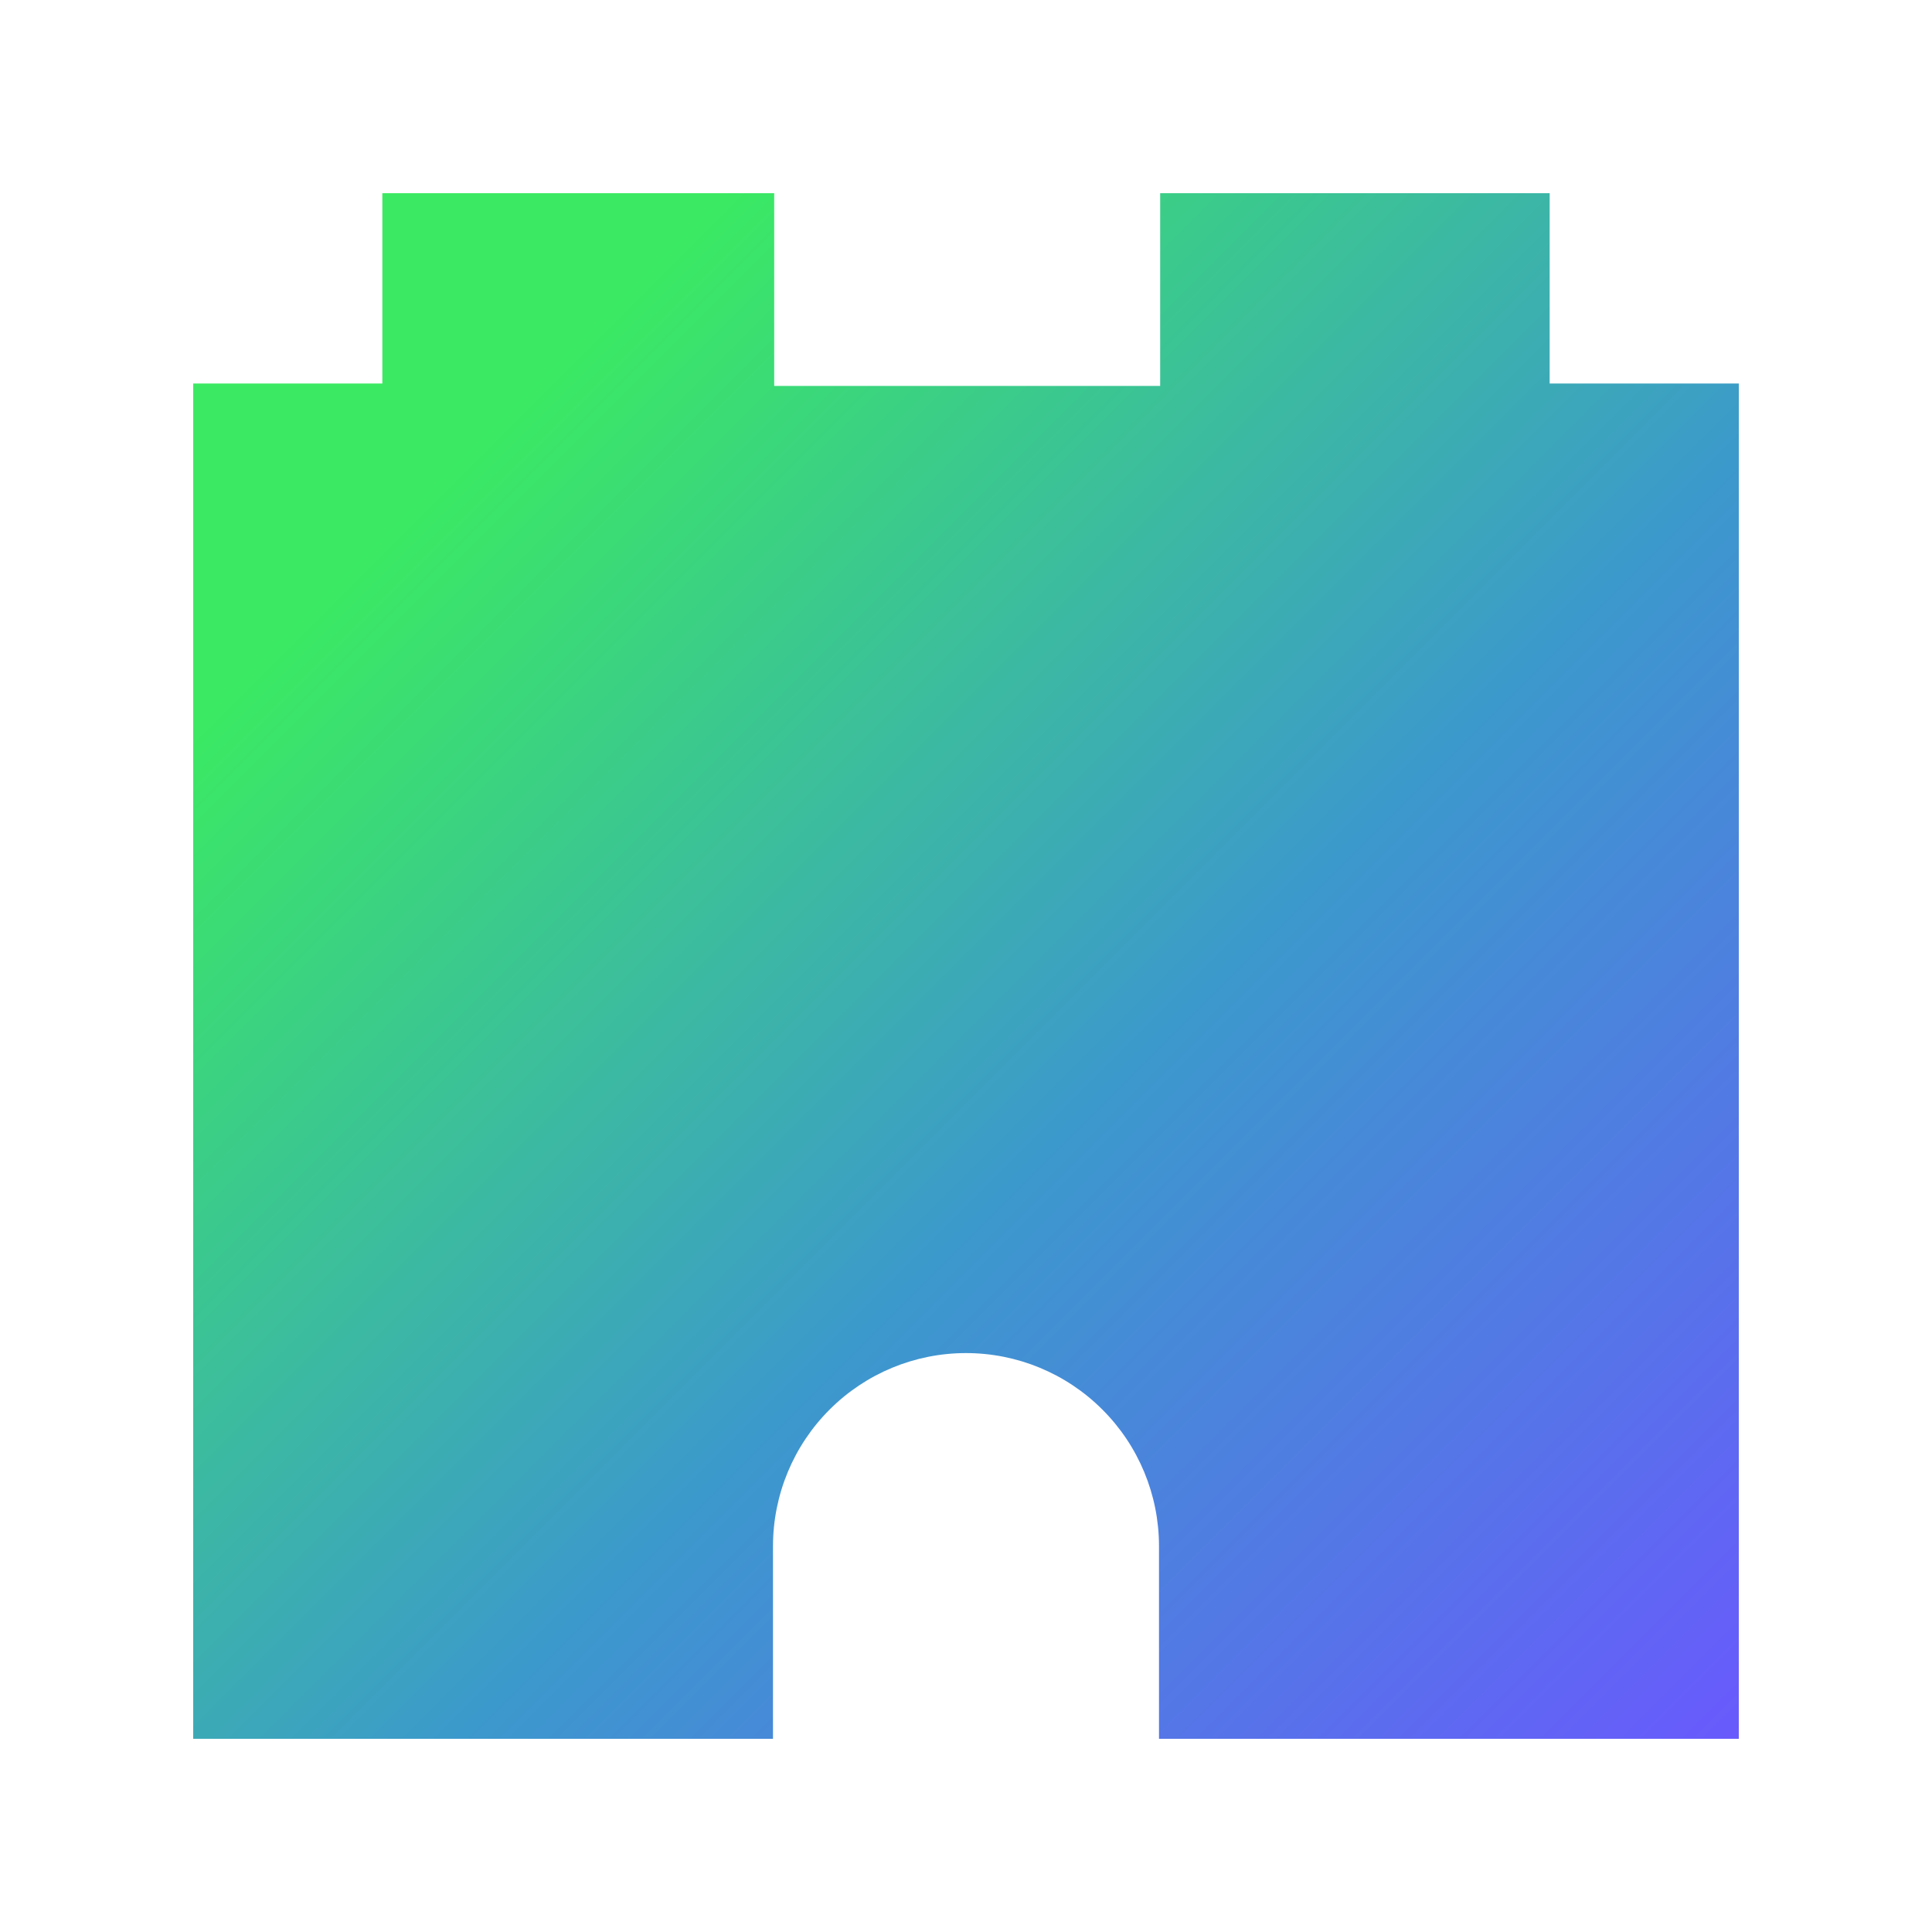
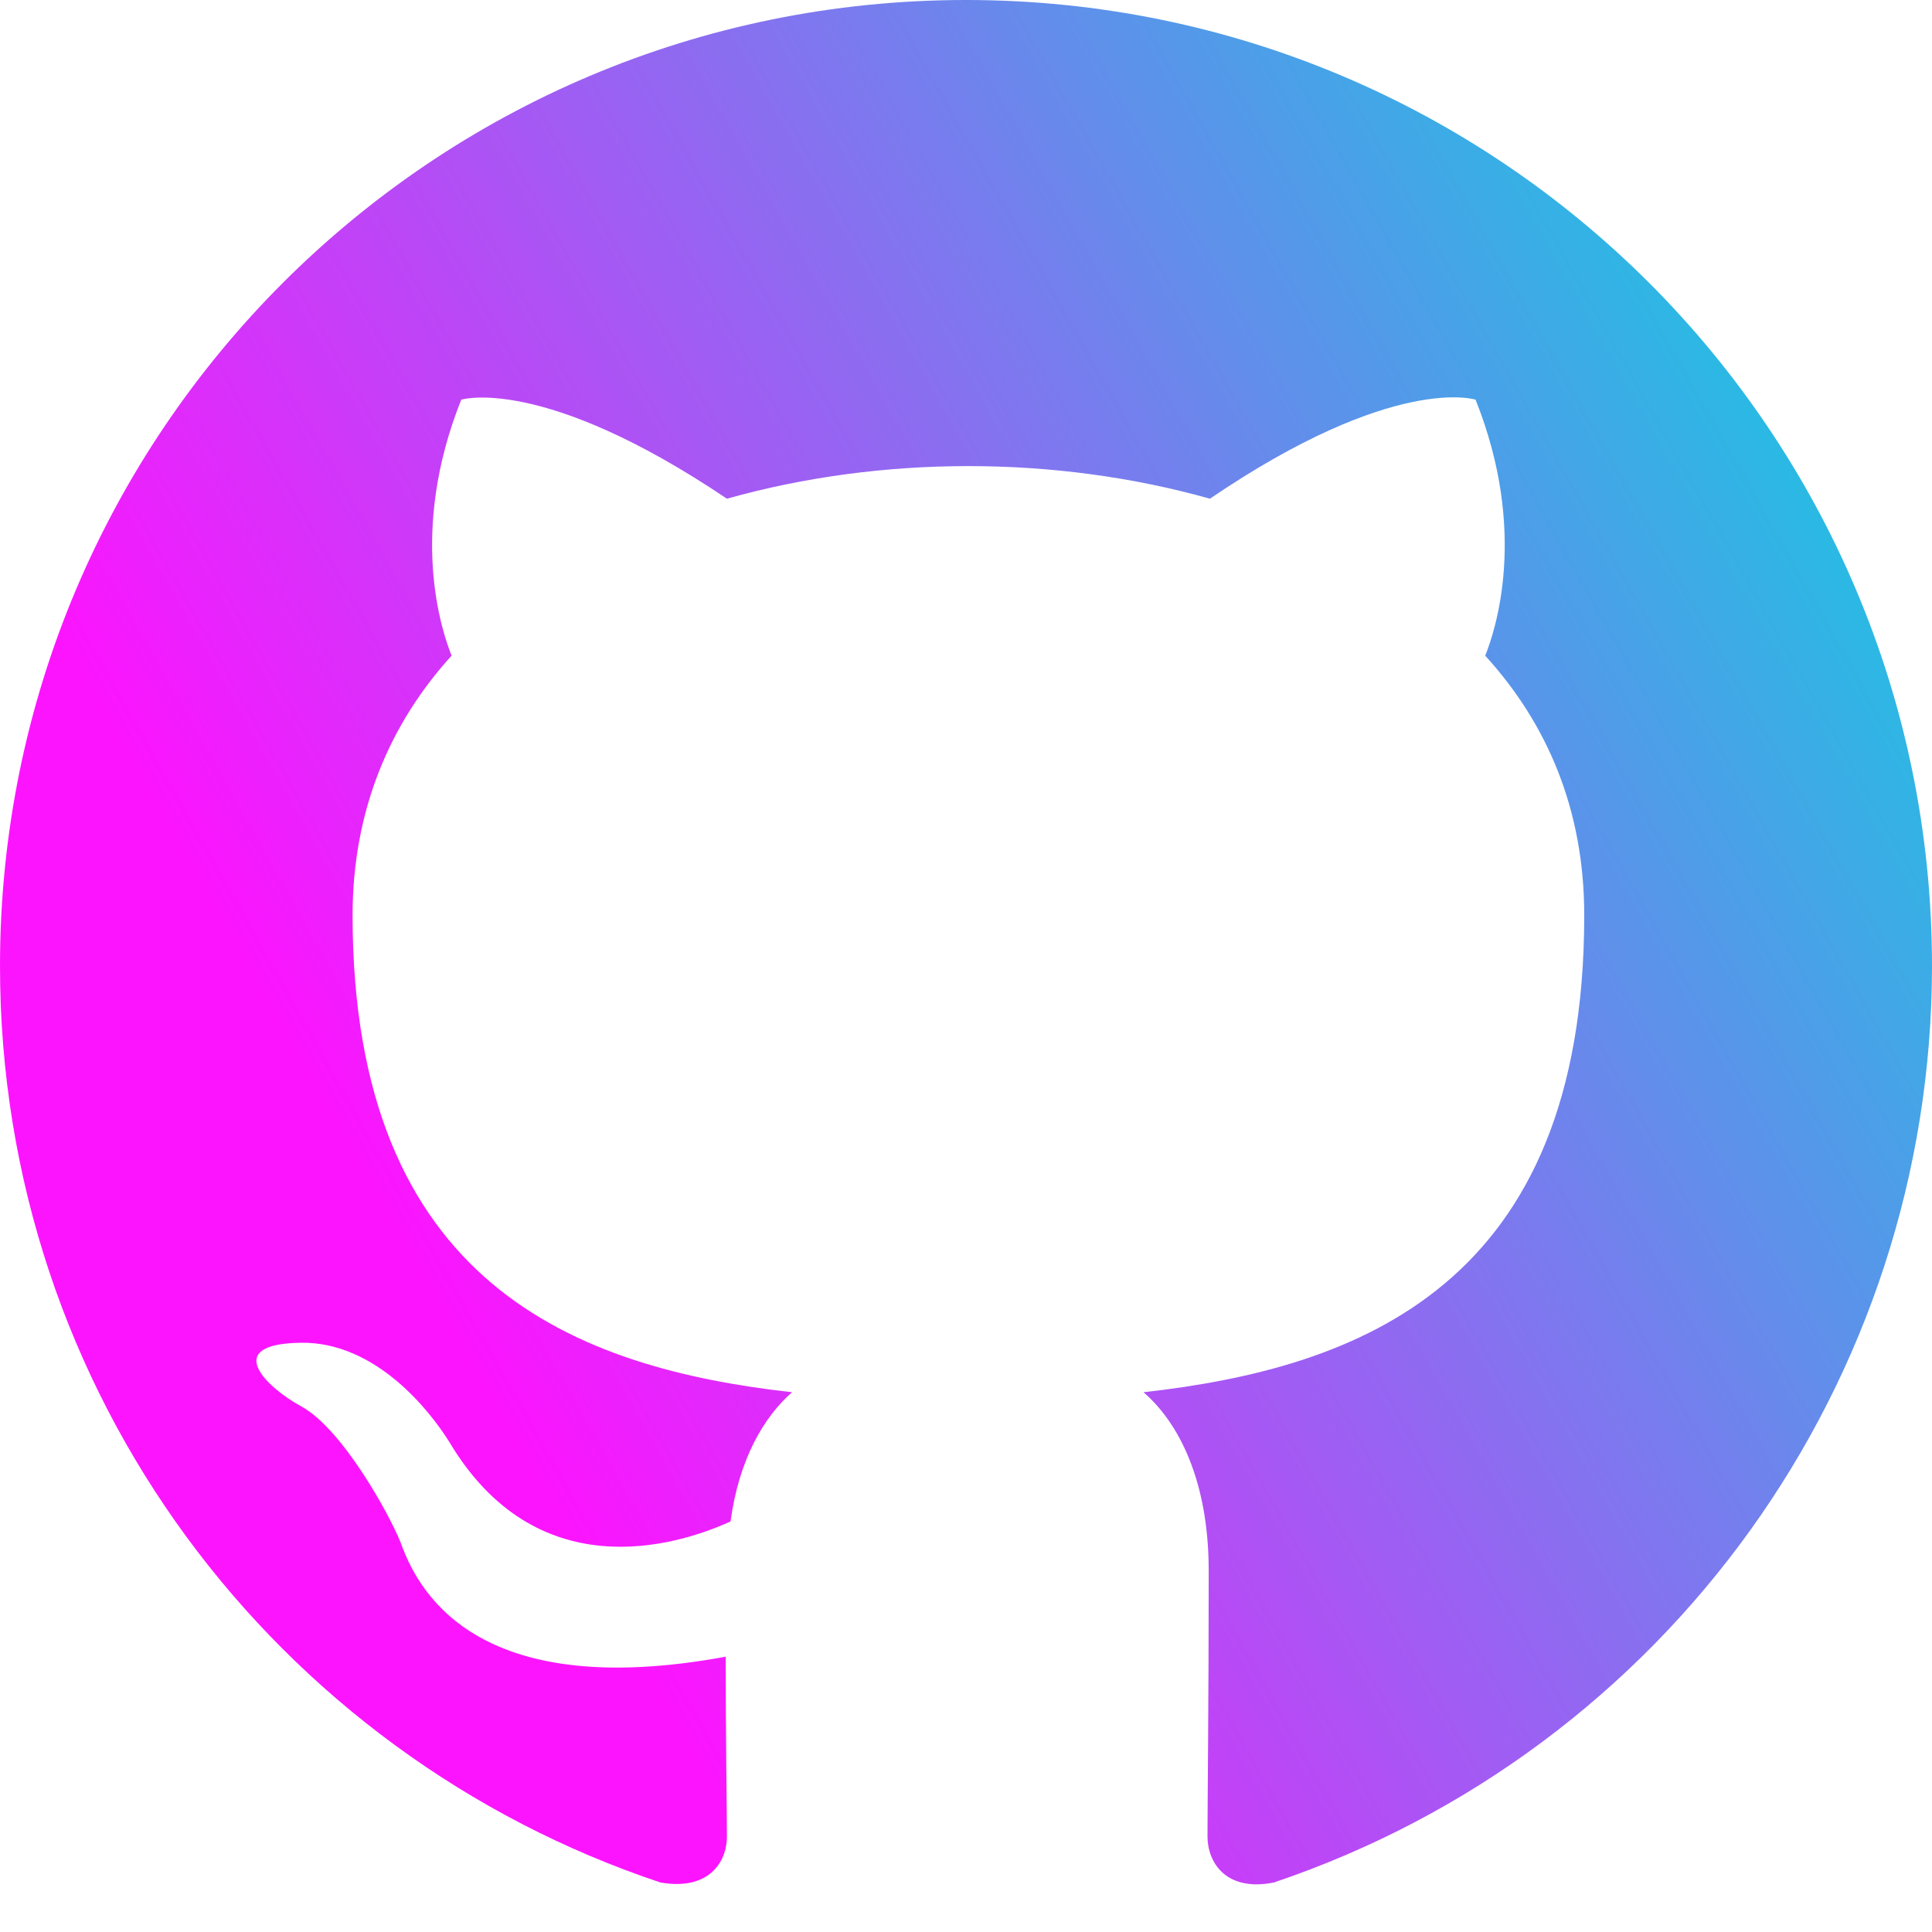
- <svg xmlns="http://www.w3.org/2000/svg" width="40" height="40" viewBox="0 0 40 40" fill="none">
-   <path d="M32.084 7.94V4H24.02V7.99H16.029V4H7.916V7.94H4V36H16.004V32.005C16.006 30.946 16.427 29.931 17.177 29.183C17.926 28.434 18.941 28.014 20 28.014C21.059 28.014 22.074 28.434 22.823 29.183C23.573 29.931 23.994 30.946 23.996 32.005V36H36V7.94H32.084Z" fill="url(#paint0_linear)" />
+ <svg xmlns="http://www.w3.org/2000/svg" width="40" height="40" viewBox="0 0 16 16">
+   <path fill-rule="evenodd" fill="url(#fill-body)" d="M8 0C3.58 0 0 3.58 0 8c0 3.54 2.29 6.53 5.47 7.59.4.07.55-.17.55-.38           0-.19-.01-.82-.01-1.49-2.01.37-2.53-.49-2.69-.94-.09-.23-.48-.94-.82-1.13-.28-.15-.68-.52-.01-.53.63-.01           1.08.58 1.23.82.72 1.21 1.87.87 2.33.66.07-.52.28-.87.51-1.07-1.78-.2-3.64-.89-3.64-3.95           0-.87.31-1.59.82-2.15-.08-.2-.36-1.02.08-2.12 0 0 .67-.21 2.2.82.64-.18 1.32-.27 2-.27.68 0 1.36.09 2           .27 1.53-1.04 2.2-.82 2.2-.82.44 1.1.16 1.92.08 2.12.51.56.82 1.27.82 2.15 0 3.07-1.87 3.75-3.65           3.95.29.25.54.73.54 1.48 0 1.07-.01 1.93-.01 2.2 0 .21.15.46.55.38A8.013 8.013 0 0016 8c0-4.42-3.58-8-8-8z" />
  <defs>
-     <linearGradient id="paint0_linear" x1="2.942" y1="4.9" x2="37.777" y2="39.734" gradientUnits="userSpaceOnUse">
-       <stop offset="0.159" stop-color="#3BEA62" />
-       <stop offset="0.54" stop-color="#3C99CC" />
-       <stop offset="0.937" stop-color="#6B57FF" />
+     <style>
+             stop {
+                 stop-opacity: 1
+             }
+             stop[color="pink"] {
+                 stop-color: #fc14ff
+             }
+             stop[color="cyan"] {
+                 stop-color: #00dbde
+             }
+         </style>
+     <linearGradient id="fill-body" gradientTransform="rotate(-30) translate(-0.15, 0)">
+       <stop offset="0" color="pink" />
+       <stop offset="1" color="cyan" />
    </linearGradient>
  </defs>
</svg>
